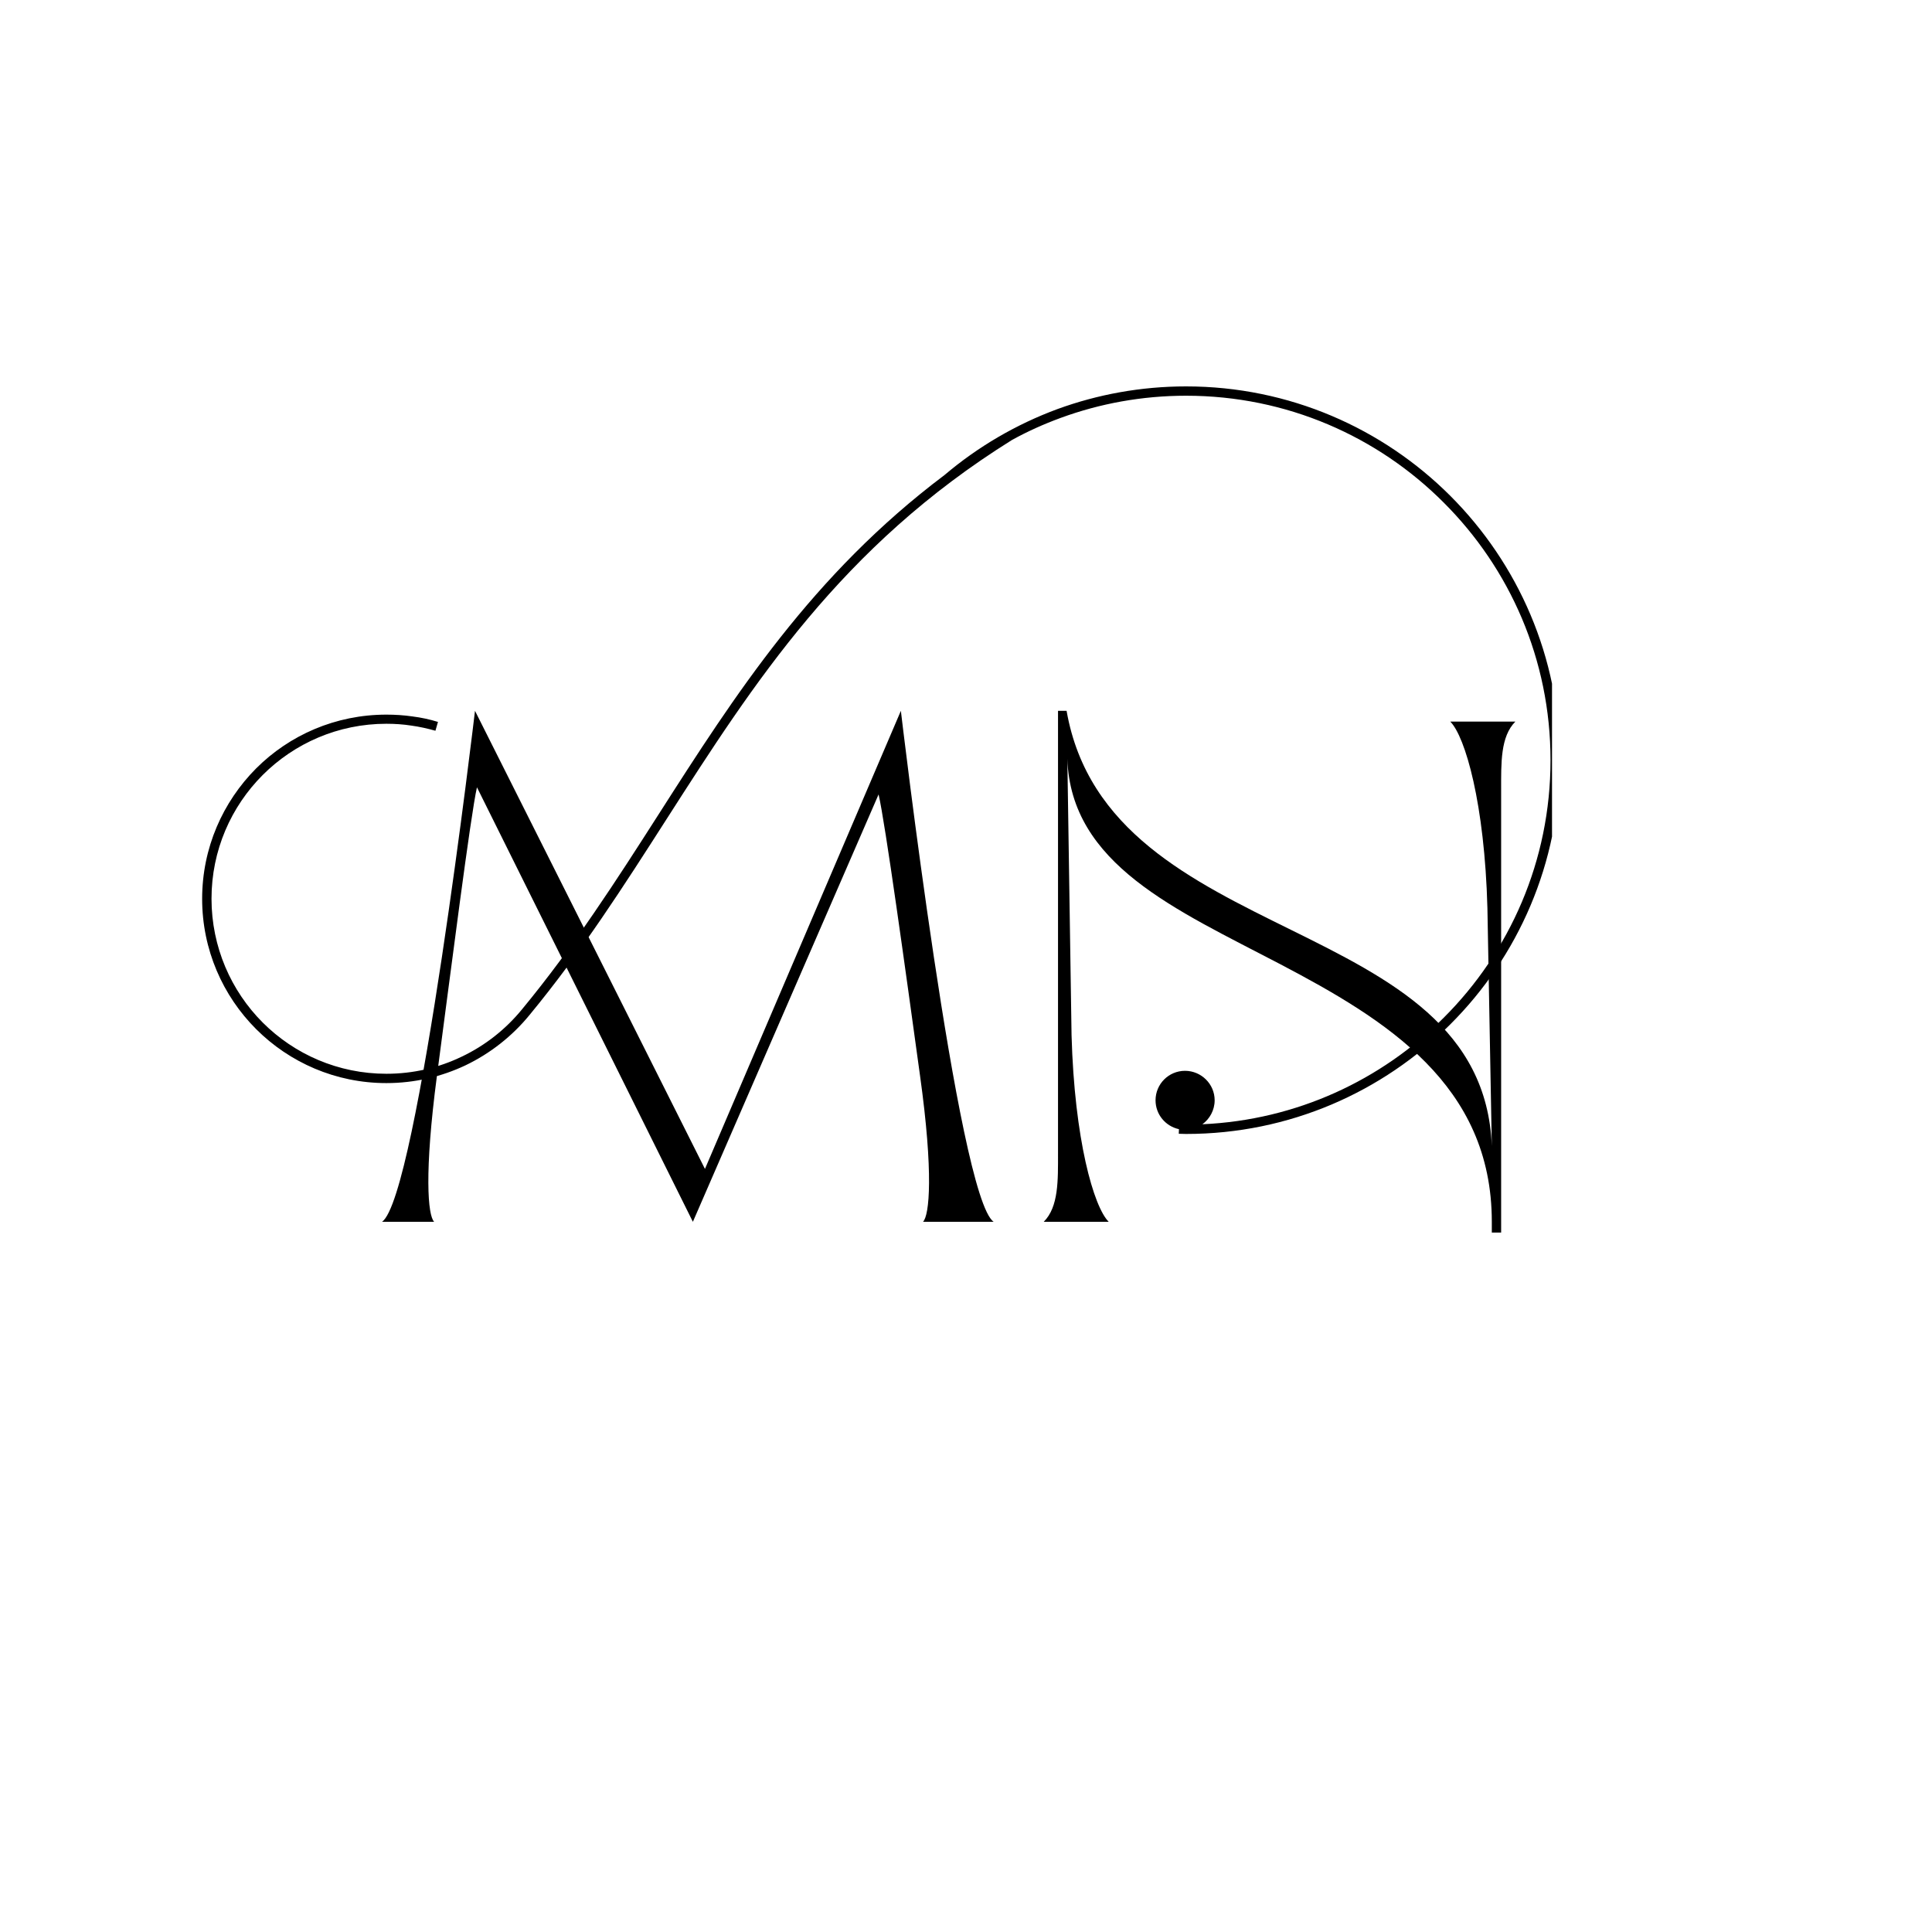
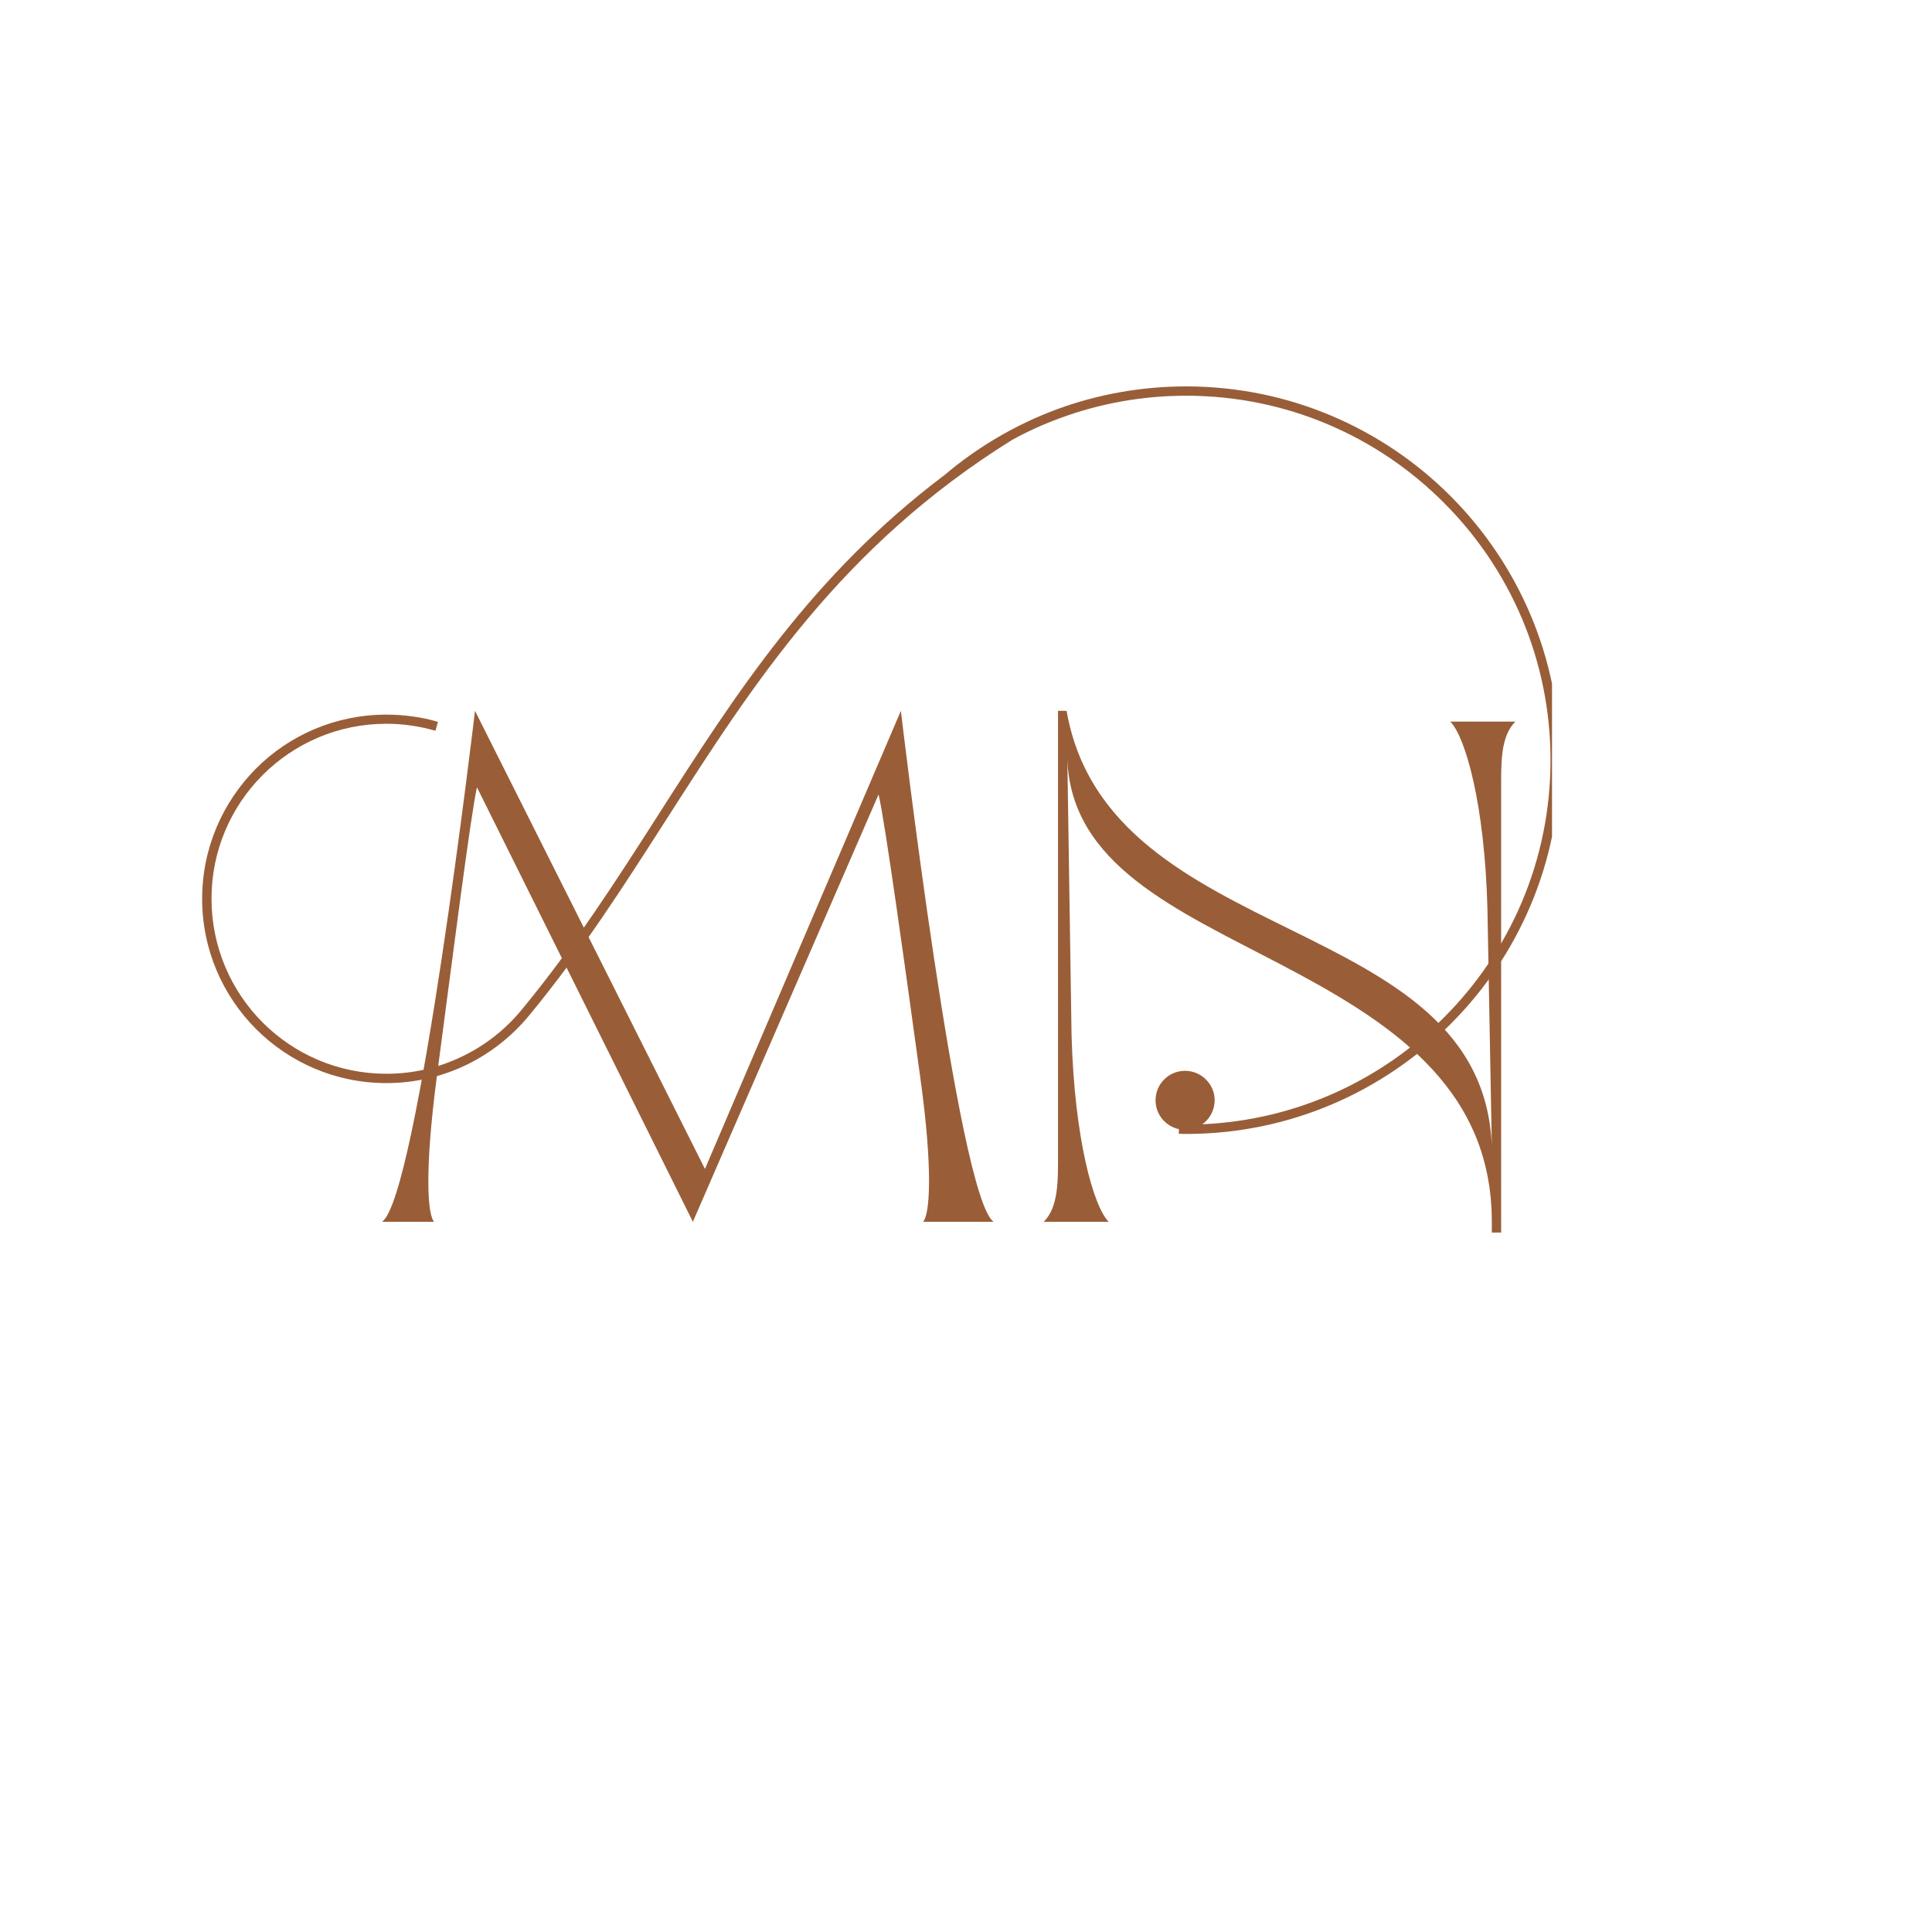
<svg xmlns="http://www.w3.org/2000/svg" width="55" zoomAndPan="magnify" viewBox="0 0 41.25 41.25" height="55" preserveAspectRatio="xMidYMid meet" version="1.0">
  <defs>
    <g />
-     <clipPath id="43b19ee383">
+     <clipPath id="ca19a11097">
      <path d="M 4.309 8.25 L 33.137 8.25 L 33.137 24.211 L 4.309 24.211 Z M 4.309 8.25 " clip-rule="nonzero" />
    </clipPath>
  </defs>
-   <g fill="#000000" fill-opacity="1">
+   <g fill="#995e38" fill-opacity="1">
    <g transform="translate(7.621509, 26.0865)">
      <g>
        <path d="M 1.648 0 C 1.512 -0.137 1.434 -1.039 1.707 -3.113 C 2 -5.324 2.426 -8.684 2.562 -9.277 L 7.172 0 L 11.137 -9.125 C 11.277 -8.531 11.719 -5.324 12.023 -3.113 C 12.312 -1.039 12.223 -0.137 12.086 0 L 13.594 0 C 12.832 -0.52 11.613 -10.91 11.613 -10.91 L 7.43 -1.129 L 2.52 -10.91 C 2.52 -10.91 1.297 -0.52 0.535 0 Z M 1.648 0 " />
      </g>
    </g>
  </g>
-   <g fill="#000000" fill-opacity="1">
+   <g fill="#995e38" fill-opacity="1">
    <g transform="translate(21.74964, 26.0865)">
      <g>
        <path d="M 0.535 0 L 1.922 0 C 1.602 -0.32 1.191 -1.754 1.129 -3.984 L 1.039 -9.887 C 1.113 -7.629 3.355 -6.668 5.57 -5.508 C 7.844 -4.316 10.102 -2.93 10.102 0 L 10.102 0.23 L 10.301 0.23 L 10.301 -9.215 C 10.301 -9.797 10.285 -10.359 10.605 -10.68 L 9.215 -10.68 C 9.535 -10.359 9.949 -8.926 10.008 -6.699 L 10.102 -1.617 C 9.902 -6.652 1.922 -5.781 1.023 -10.91 L 0.84 -10.91 L 0.84 -1.465 C 0.84 -0.887 0.855 -0.32 0.535 0 Z M 0.535 0 " />
      </g>
    </g>
  </g>
-   <g clip-path="url(#43b19ee383)">
-     <path fill="#000000" d="M 9.352 15.414 C 9.176 15.359 8.992 15.32 8.809 15.297 C 8.625 15.27 8.438 15.258 8.25 15.258 C 7.164 15.258 6.18 15.695 5.469 16.406 C 4.758 17.121 4.316 18.102 4.316 19.191 C 4.316 20.277 4.758 21.262 5.469 21.973 C 6.18 22.684 7.164 23.125 8.25 23.125 C 8.855 23.125 9.426 22.988 9.938 22.746 C 10.469 22.492 10.938 22.121 11.305 21.672 C 12.418 20.324 13.324 18.906 14.23 17.492 C 16.098 14.578 17.961 11.668 21.605 9.395 C 21.938 9.211 22.285 9.055 22.648 8.922 C 23.48 8.617 24.383 8.449 25.324 8.449 C 27.473 8.449 29.418 9.32 30.824 10.73 C 32.234 12.137 33.105 14.082 33.105 16.23 C 33.105 18.379 32.234 20.324 30.824 21.73 C 29.492 23.062 27.684 23.914 25.672 24.004 C 25.828 23.891 25.934 23.703 25.934 23.492 C 25.934 23.145 25.648 22.863 25.301 22.863 C 24.953 22.863 24.672 23.145 24.672 23.492 C 24.672 23.797 24.887 24.047 25.172 24.109 L 25.168 24.207 L 25.324 24.211 C 27.527 24.211 29.523 23.316 30.965 21.871 C 32.41 20.43 33.305 18.434 33.305 16.23 C 33.305 14.027 32.41 12.031 30.965 10.586 C 29.523 9.145 27.527 8.25 25.324 8.25 C 24.359 8.25 23.434 8.422 22.578 8.734 C 21.691 9.062 20.879 9.539 20.168 10.141 C 17.336 12.273 15.699 14.828 14.062 17.387 C 13.16 18.797 12.254 20.207 11.148 21.547 L 11.227 21.609 L 11.148 21.547 C 10.801 21.973 10.359 22.324 9.855 22.562 C 9.367 22.797 8.824 22.926 8.25 22.926 C 7.219 22.926 6.285 22.508 5.609 21.832 C 4.934 21.156 4.516 20.219 4.516 19.188 C 4.516 18.156 4.934 17.223 5.609 16.547 C 6.285 15.871 7.219 15.453 8.25 15.453 C 8.43 15.453 8.609 15.465 8.781 15.492 C 8.957 15.516 9.129 15.555 9.297 15.602 L 9.352 15.41 Z M 9.352 15.414 " fill-opacity="1" fill-rule="nonzero" />
+   <g clip-path="url(#ca19a11097)">
+     <path fill="#995e38" d="M 9.352 15.414 C 9.176 15.359 8.992 15.32 8.809 15.297 C 8.625 15.27 8.438 15.258 8.25 15.258 C 7.164 15.258 6.18 15.695 5.469 16.406 C 4.758 17.121 4.316 18.102 4.316 19.191 C 4.316 20.277 4.758 21.262 5.469 21.973 C 6.18 22.684 7.164 23.125 8.25 23.125 C 8.855 23.125 9.426 22.988 9.938 22.746 C 10.469 22.492 10.938 22.121 11.305 21.672 C 12.418 20.324 13.324 18.906 14.23 17.492 C 16.098 14.578 17.961 11.668 21.605 9.395 C 21.938 9.211 22.285 9.055 22.648 8.922 C 23.48 8.617 24.383 8.449 25.324 8.449 C 27.473 8.449 29.418 9.32 30.824 10.73 C 32.234 12.137 33.105 14.082 33.105 16.23 C 33.105 18.379 32.234 20.324 30.824 21.73 C 29.492 23.062 27.684 23.914 25.672 24.004 C 25.828 23.891 25.934 23.703 25.934 23.492 C 25.934 23.145 25.648 22.863 25.301 22.863 C 24.953 22.863 24.672 23.145 24.672 23.492 C 24.672 23.797 24.887 24.047 25.172 24.109 L 25.168 24.207 L 25.324 24.211 C 27.527 24.211 29.523 23.316 30.965 21.871 C 32.41 20.43 33.305 18.434 33.305 16.23 C 33.305 14.027 32.41 12.031 30.965 10.586 C 29.523 9.145 27.527 8.25 25.324 8.25 C 24.359 8.25 23.434 8.422 22.578 8.734 C 21.691 9.062 20.879 9.539 20.168 10.141 C 17.336 12.273 15.699 14.828 14.062 17.387 C 13.16 18.797 12.254 20.207 11.148 21.547 L 11.227 21.609 L 11.148 21.547 C 10.801 21.973 10.359 22.324 9.855 22.562 C 9.367 22.797 8.824 22.926 8.25 22.926 C 7.219 22.926 6.285 22.508 5.609 21.832 C 4.934 21.156 4.516 20.219 4.516 19.188 C 4.516 18.156 4.934 17.223 5.609 16.547 C 6.285 15.871 7.219 15.453 8.25 15.453 C 8.43 15.453 8.609 15.465 8.781 15.492 C 8.957 15.516 9.129 15.555 9.297 15.602 L 9.352 15.41 Z M 9.352 15.414 " fill-opacity="1" fill-rule="nonzero" />
  </g>
</svg>
